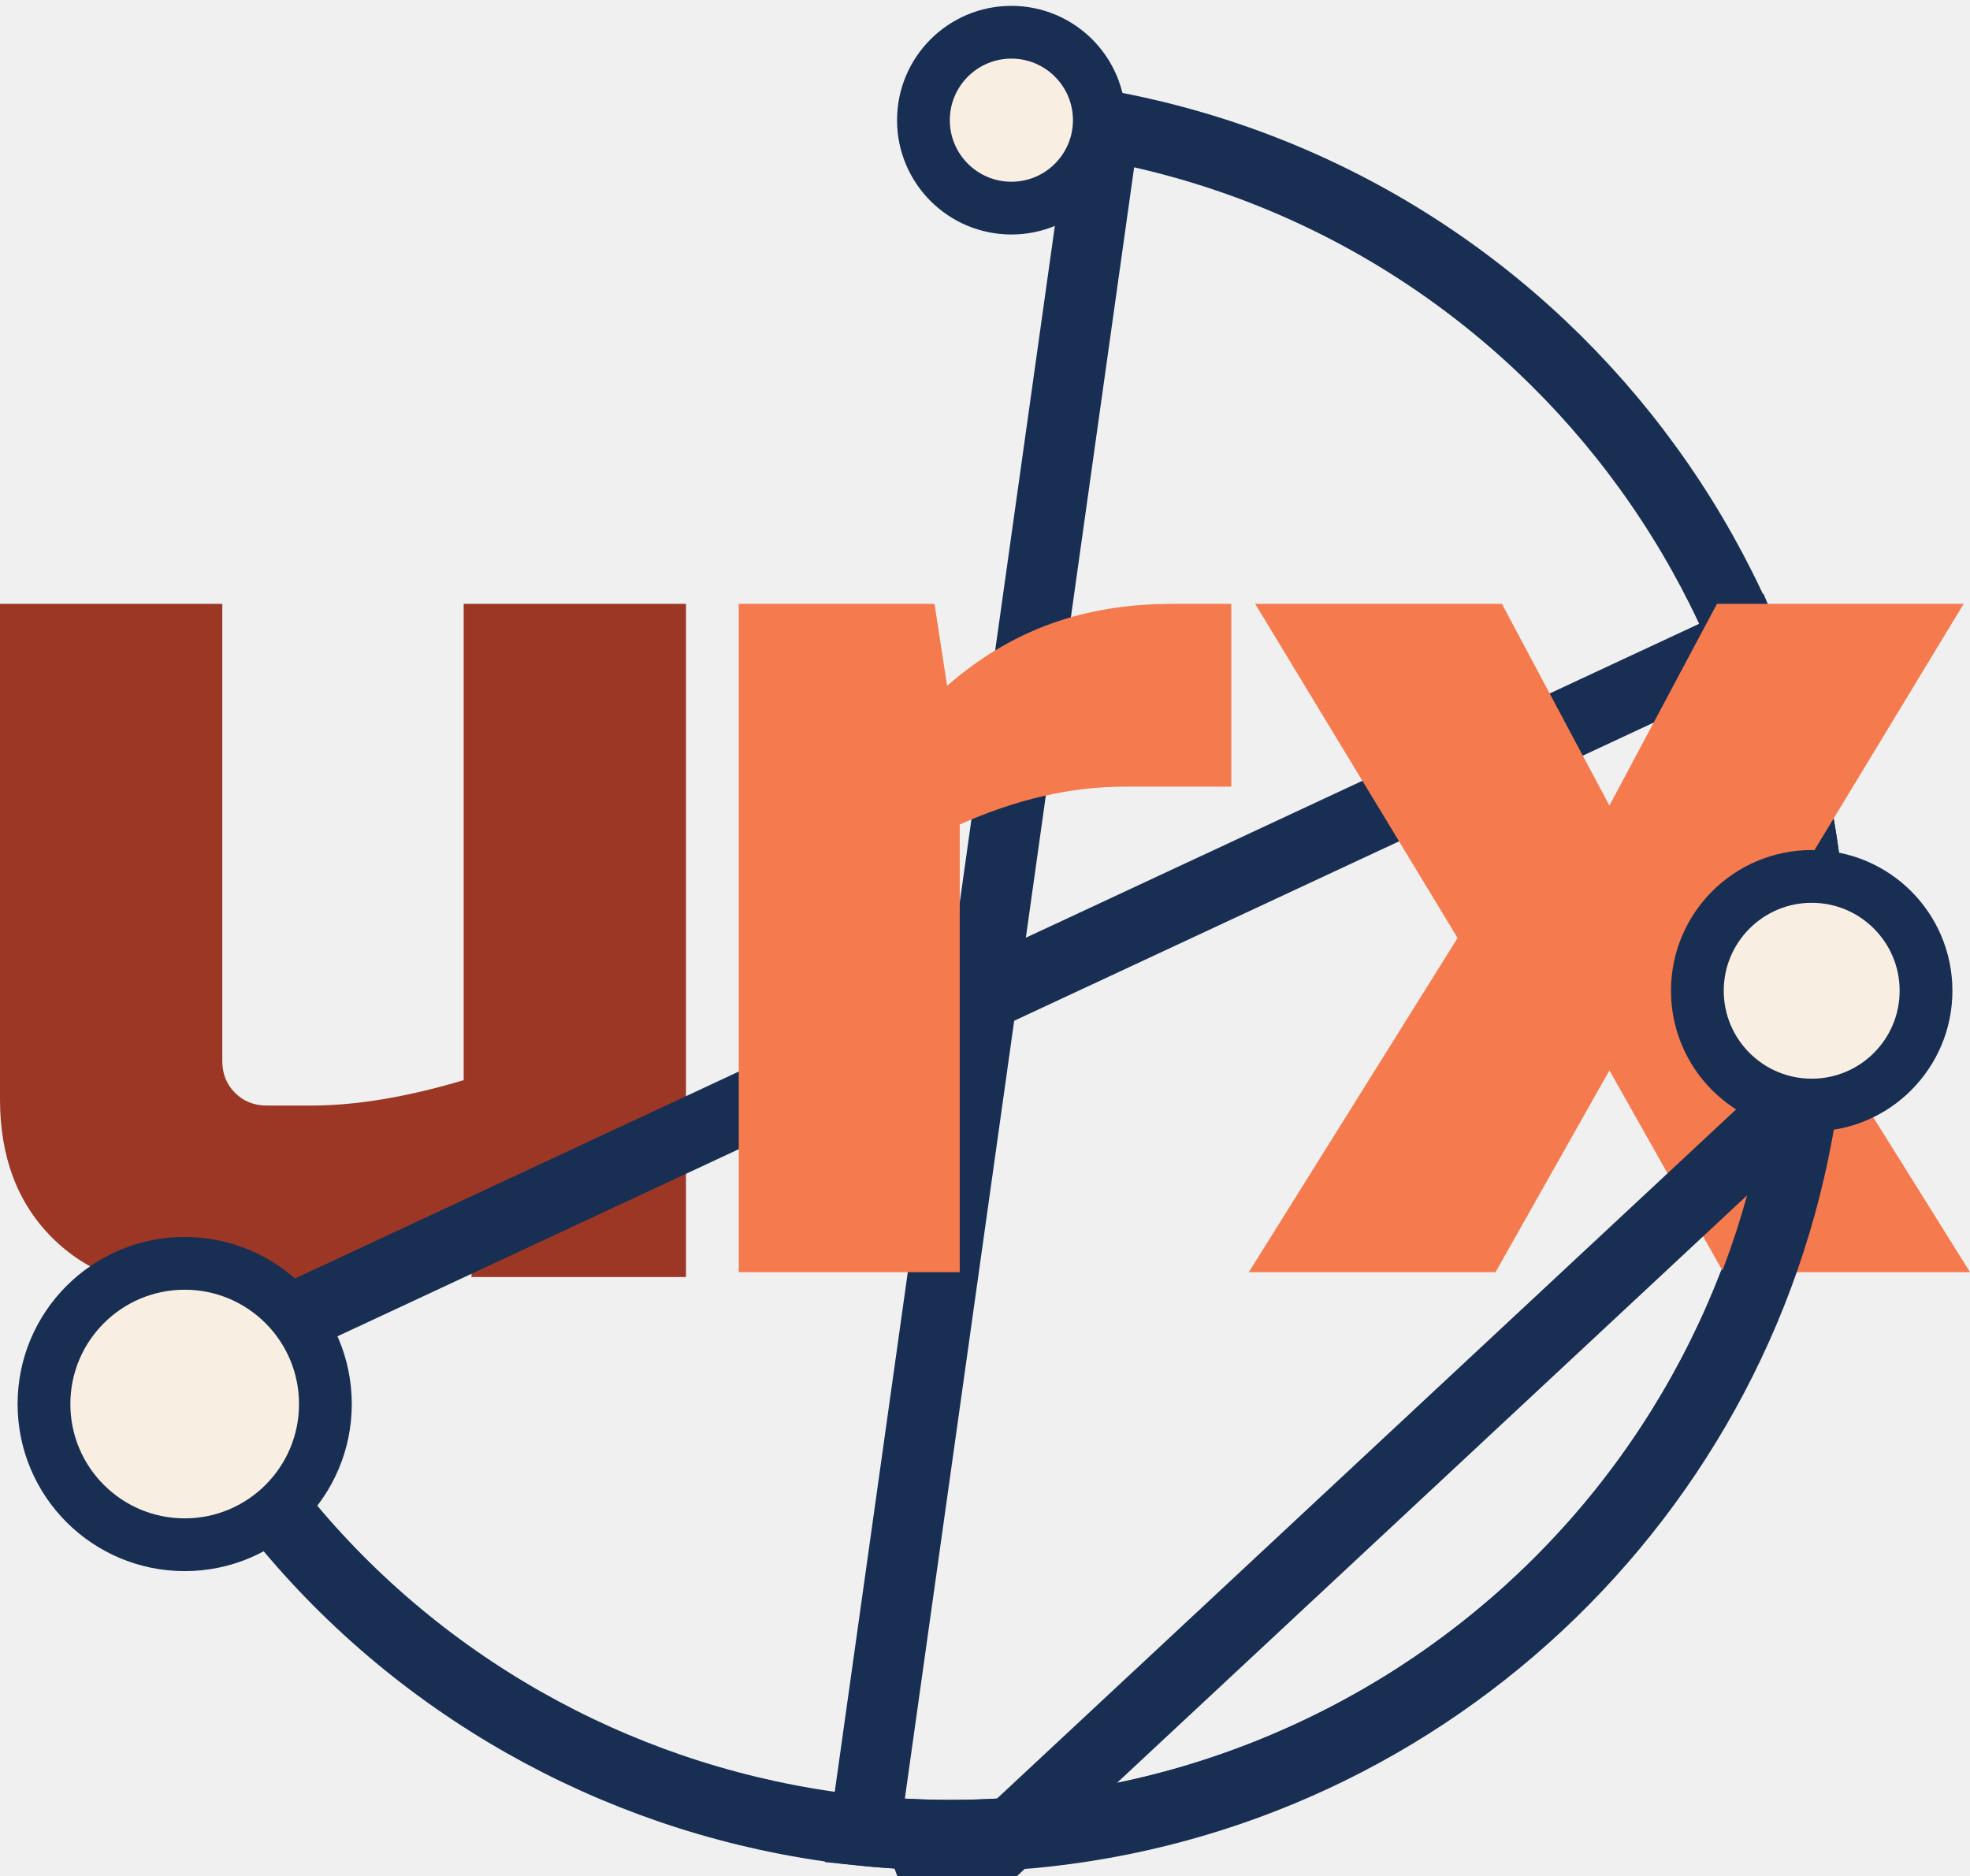
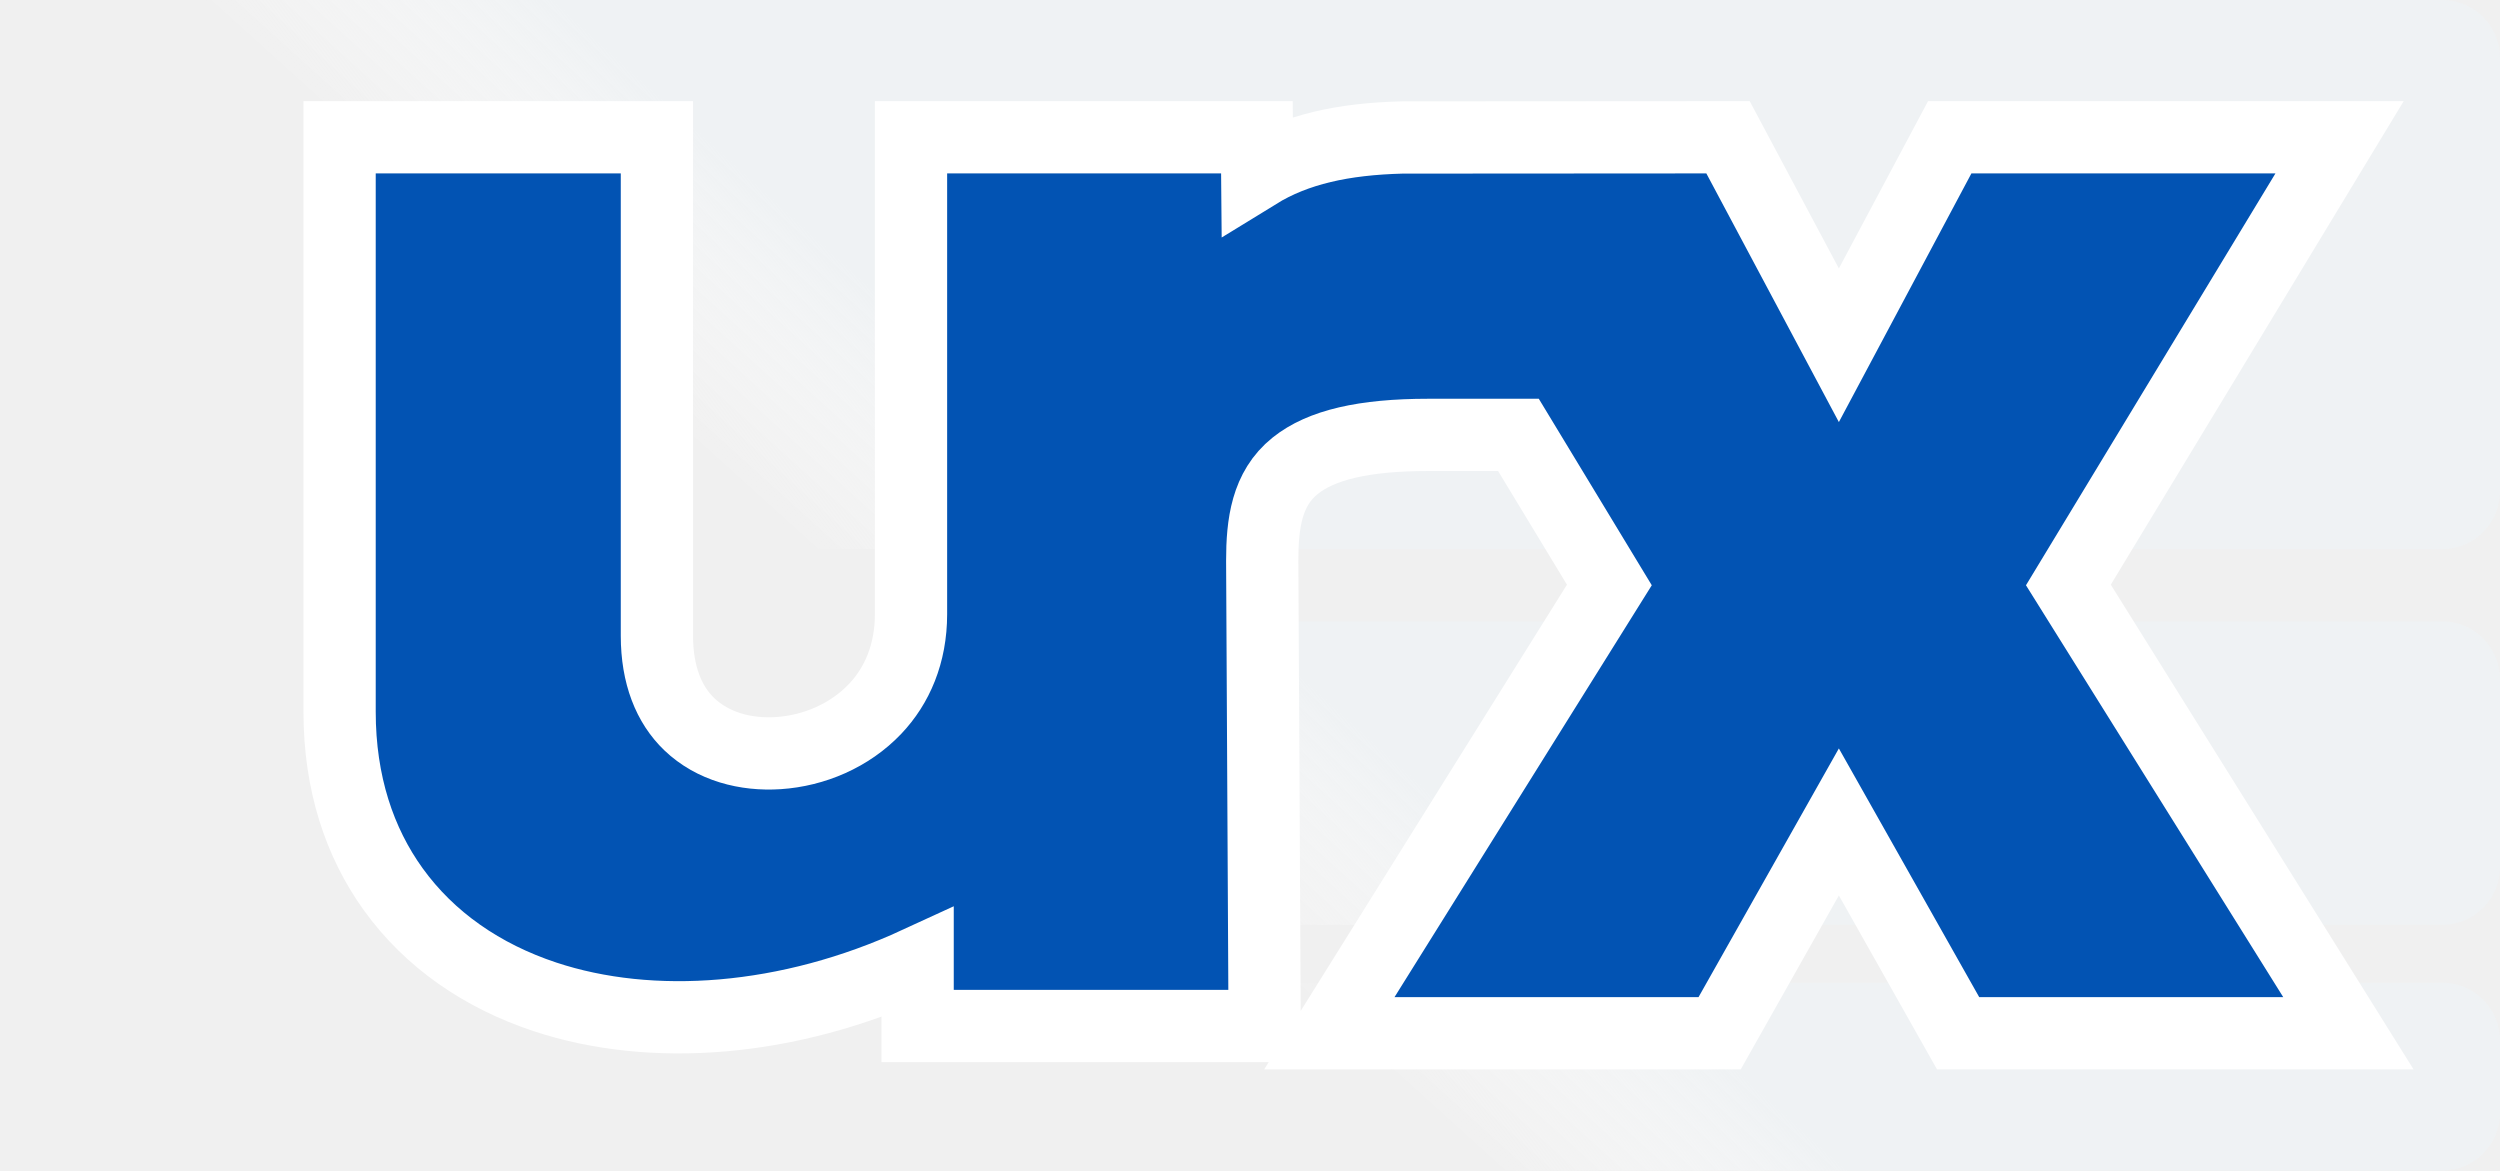
- <svg xmlns="http://www.w3.org/2000/svg" width="168px" height="160px" viewBox="0 0 168 160" version="1.1">
-   <defs />
+ <svg xmlns="http://www.w3.org/2000/svg" width="173px" height="81px" viewBox="0 0 173 81" version="1.1">
+   <defs>
+     <linearGradient x1="38.889%" y1="59.502%" x2="50%" y2="53.796%" id="linearGradient-1">
+       <stop stop-color="#FFFFFF" stop-opacity="0" offset="0%" />
+       <stop stop-color="#EFF2F4" offset="100%" />
+     </linearGradient>
+   </defs>
  <g id="Page-1" stroke="none" stroke-width="1" fill="none" fill-rule="evenodd">
-     <g id="Desktop-HD" transform="translate(-508, -329)">
-       <g id="urx-logo" transform="translate(487, 310)">
-         <path d="M47.542,113.292 C51.369,113.292 55.703,112.569 60.542,111.125 L60.542,70.5 L79.5,70.5 L79.5,127.917 L61.208,127.917 L61.208,122.5 C57.814,124.739 54.746,126.382 51.171,127.429 C47.596,128.476 44.581,129 42.125,129 L37.25,129 C32.339,129 28.403,127.519 25.442,124.558 C22.481,121.597 21,117.661 21,112.75 L21,70.5 L39.958,70.5 L39.958,109.5 C39.958,110.583 40.319,111.486 41.042,112.208 C41.764,112.931 42.667,113.292 43.75,113.292 L47.542,113.292 Z" id="urx" fill="#9C3725" />
-         <g id="Rectangle" transform="translate(40.5, 46.5)" />
-         <path d="M28.56,105 C30.134,144.202 62.412,175.5 102,175.5 C141.588,175.5 173.866,144.202 175.44,105 L28.56,105 Z" id="Oval-2" stroke="#182F53" stroke-width="6" fill-rule="nonzero" transform="translate(102, 102) rotate(-25) translate(-102, -102) " />
-         <path d="M28.56,105 C30.134,144.202 62.412,175.5 102,175.5 C141.588,175.5 173.866,144.202 175.44,105 L28.56,105 Z" id="Oval-2-Copy-2" stroke="#182F53" stroke-width="6" fill-rule="nonzero" transform="translate(102, 102) rotate(-82) translate(-102, -102) " />
-         <path d="M116.846,86.094 C112.323,86.094 107.656,87.17 102.846,89.321 L102.846,127.5 L84,127.5 L84,70.5 L100.692,70.5 L101.769,77.491 C107.944,72.113 114.405,70.5 121.154,70.5 L126,70.5 L126,86.094 L116.846,86.094 Z" id="Path" fill="#F57A4D" />
-         <circle id="Oval" stroke="#182F53" stroke-width="4.5" fill="#F9EEE2" fill-rule="nonzero" cx="36.75" cy="138.75" r="12" />
-         <circle id="Oval-Copy" stroke="#182F53" stroke-width="4.5" fill="#F9EEE2" fill-rule="nonzero" cx="107.25" cy="29.25" r="7.5" />
-         <polygon id="Path" fill="#F57A4D" points="167.421 70.5 188.461 70.5 171.197 99 189 127.5 167.961 127.5 158.25 110.292 148.539 127.5 127.5 127.5 145.303 99 128.039 70.5 149.079 70.5 158.25 87.708" />
-         <path d="M109.634,176.608 L175.108,111.134 C171.548,145.63 144.13,173.048 109.634,176.608 Z M175.108,111.134 L180.621,105.621 L175.5,103.5 C175.5,106.078 175.367,108.625 175.108,111.134 Z M109.634,176.608 C107.125,176.867 104.578,177 102,177 L104.121,182.121 L109.634,176.608 Z" id="Oval-2-Copy" stroke="#182F53" stroke-width="6" fill-rule="nonzero" transform="translate(140.25, 103.5) rotate(2) translate(-140.25, -103.5) " />
-         <circle id="Oval-Copy-2" stroke="#182F53" stroke-width="4.5" fill="#F9EEE2" fill-rule="nonzero" cx="175.5" cy="103.5" r="9.75" />
+     <g id="Desktop-HD-Copy" transform="translate(-148, -823)">
+       <g id="logo" transform="translate(148, 823)">
+         <path d="M169,68 C171.209,68 173,69.791 173,72 L173,77 C173,79.209 171.209,81 169,81 L4,81 C1.791,81 2.705415e-16,79.209 0,77 L0,72 C-2.705415e-16,69.791 1.791,68 4,68 L169,68 Z M169,43 C171.209,43 173,44.791 173,47 L173,60 C173,62.209 171.209,64 169,64 L4,64 C1.791,64 2.705415e-16,62.209 0,60 L0,47 C-2.705415e-16,44.791 1.791,43 4,43 L169,43 Z M169,0 C171.209,-4.05812251e-16 173,1.791 173,4 L173,34 C173,36.209 171.209,38 169,38 L4,38 C1.791,38 2.705415e-16,36.209 0,34 L0,4 C-2.705415e-16,1.791 1.791,4.05812251e-16 4,0 L169,0 Z" id="Combined-Shape" fill="url(#linearGradient-1)" />
+         <path d="M119.579,9.499 L127.25,23.892 L134.921,9.5 L161.898,9.5 L143.132,40.48 L162.509,71.5 L135.501,71.5 L127.25,56.879 L118.999,71.5 L91.991,71.5 L111.368,40.48 L105.076,30.094 L98.846,30.094 C94.346,30.094 91.414,30.799 89.625,32.233 C87.65,33.817 87.347,36.241 87.346,38.814 L87.346,38.814 L87.513,71 L63.5,71 L63.5,66.618 C54.549,70.744 45.092,71.426 37.718,68.984 C33.377,67.546 29.733,65.038 27.216,61.542 C24.885,58.306 23.5,54.208 23.5,49.25 L23.5,49.25 L23.5,9.5 L45.458,9.5 L45.458,44 C45.458,46.715 46.29,48.766 47.702,50.118 C49.319,51.665 51.604,52.266 53.874,52.115 C56.321,51.952 58.791,50.914 60.557,49.056 C62.076,47.457 63.042,45.245 63.042,42.5 L63.042,42.5 L63.042,9.5 L86.978,9.5 L87,11.986 C89.706,10.321 92.961,9.62 97.013,9.514 L97.013,9.514 L119.579,9.499 Z" id="Combined-Shape-Copy-3" stroke="#FFFFFF" stroke-width="5" fill="#0253B3" />
      </g>
    </g>
  </g>
</svg>
